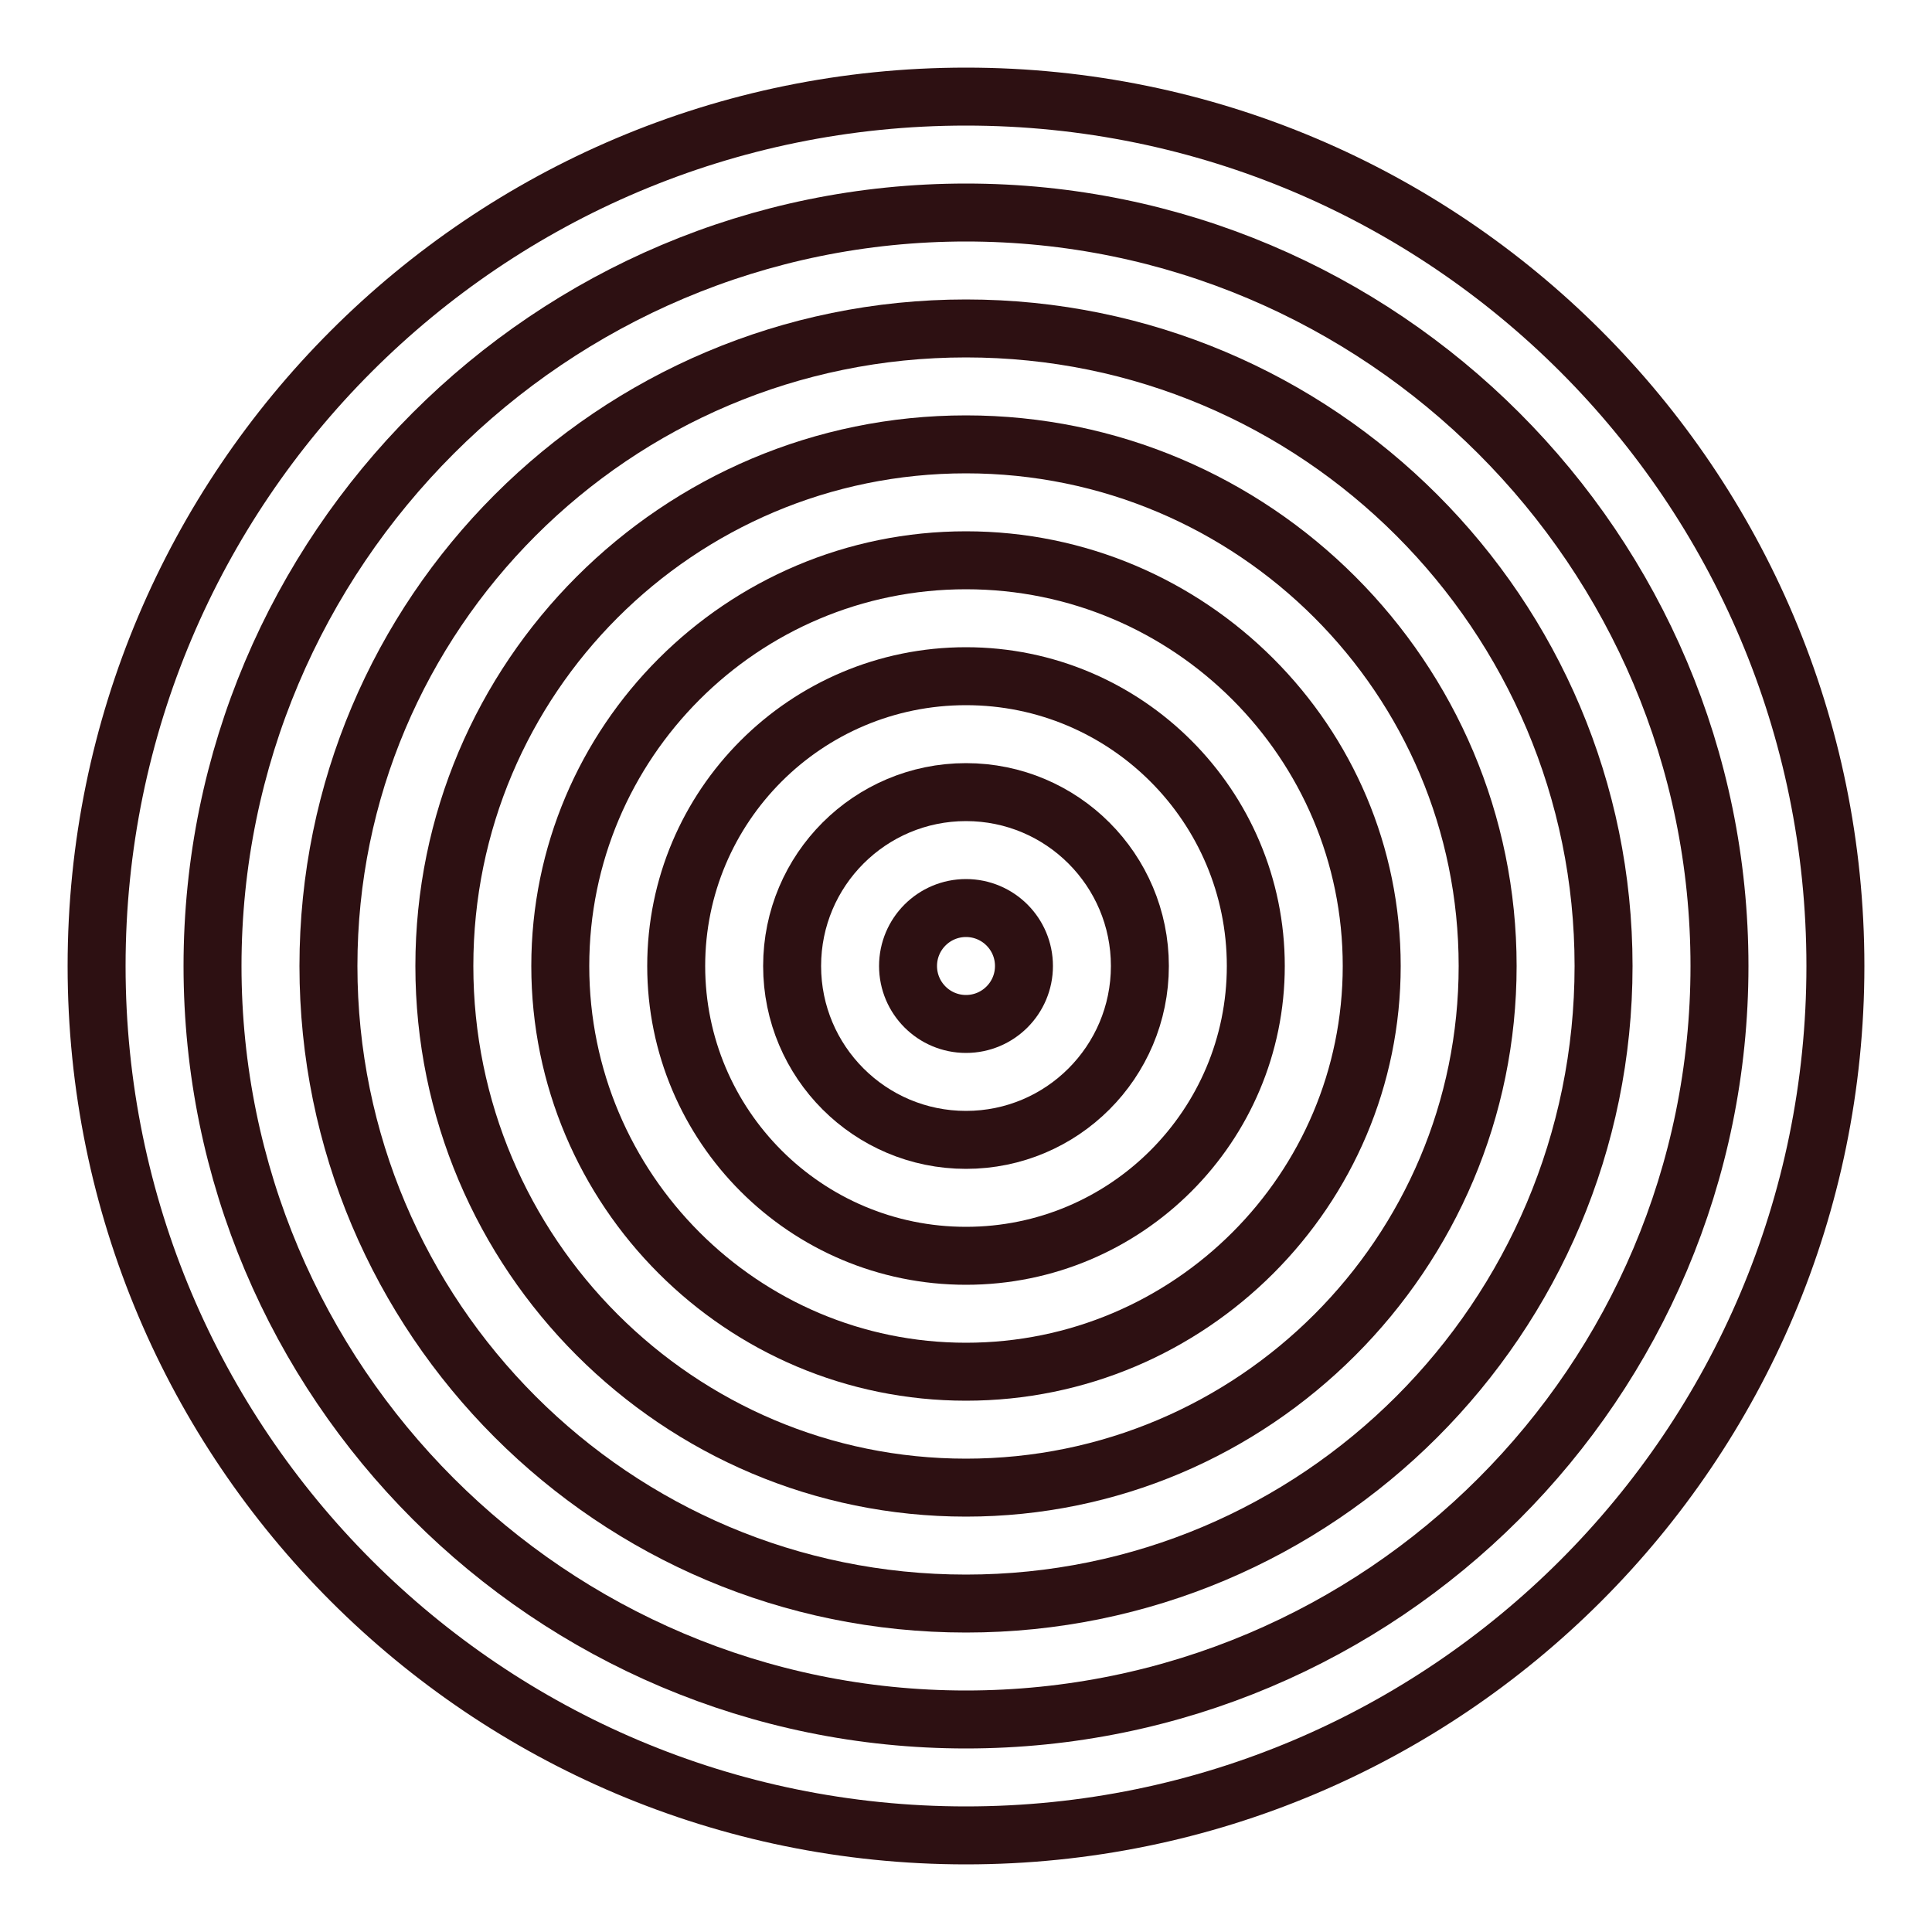
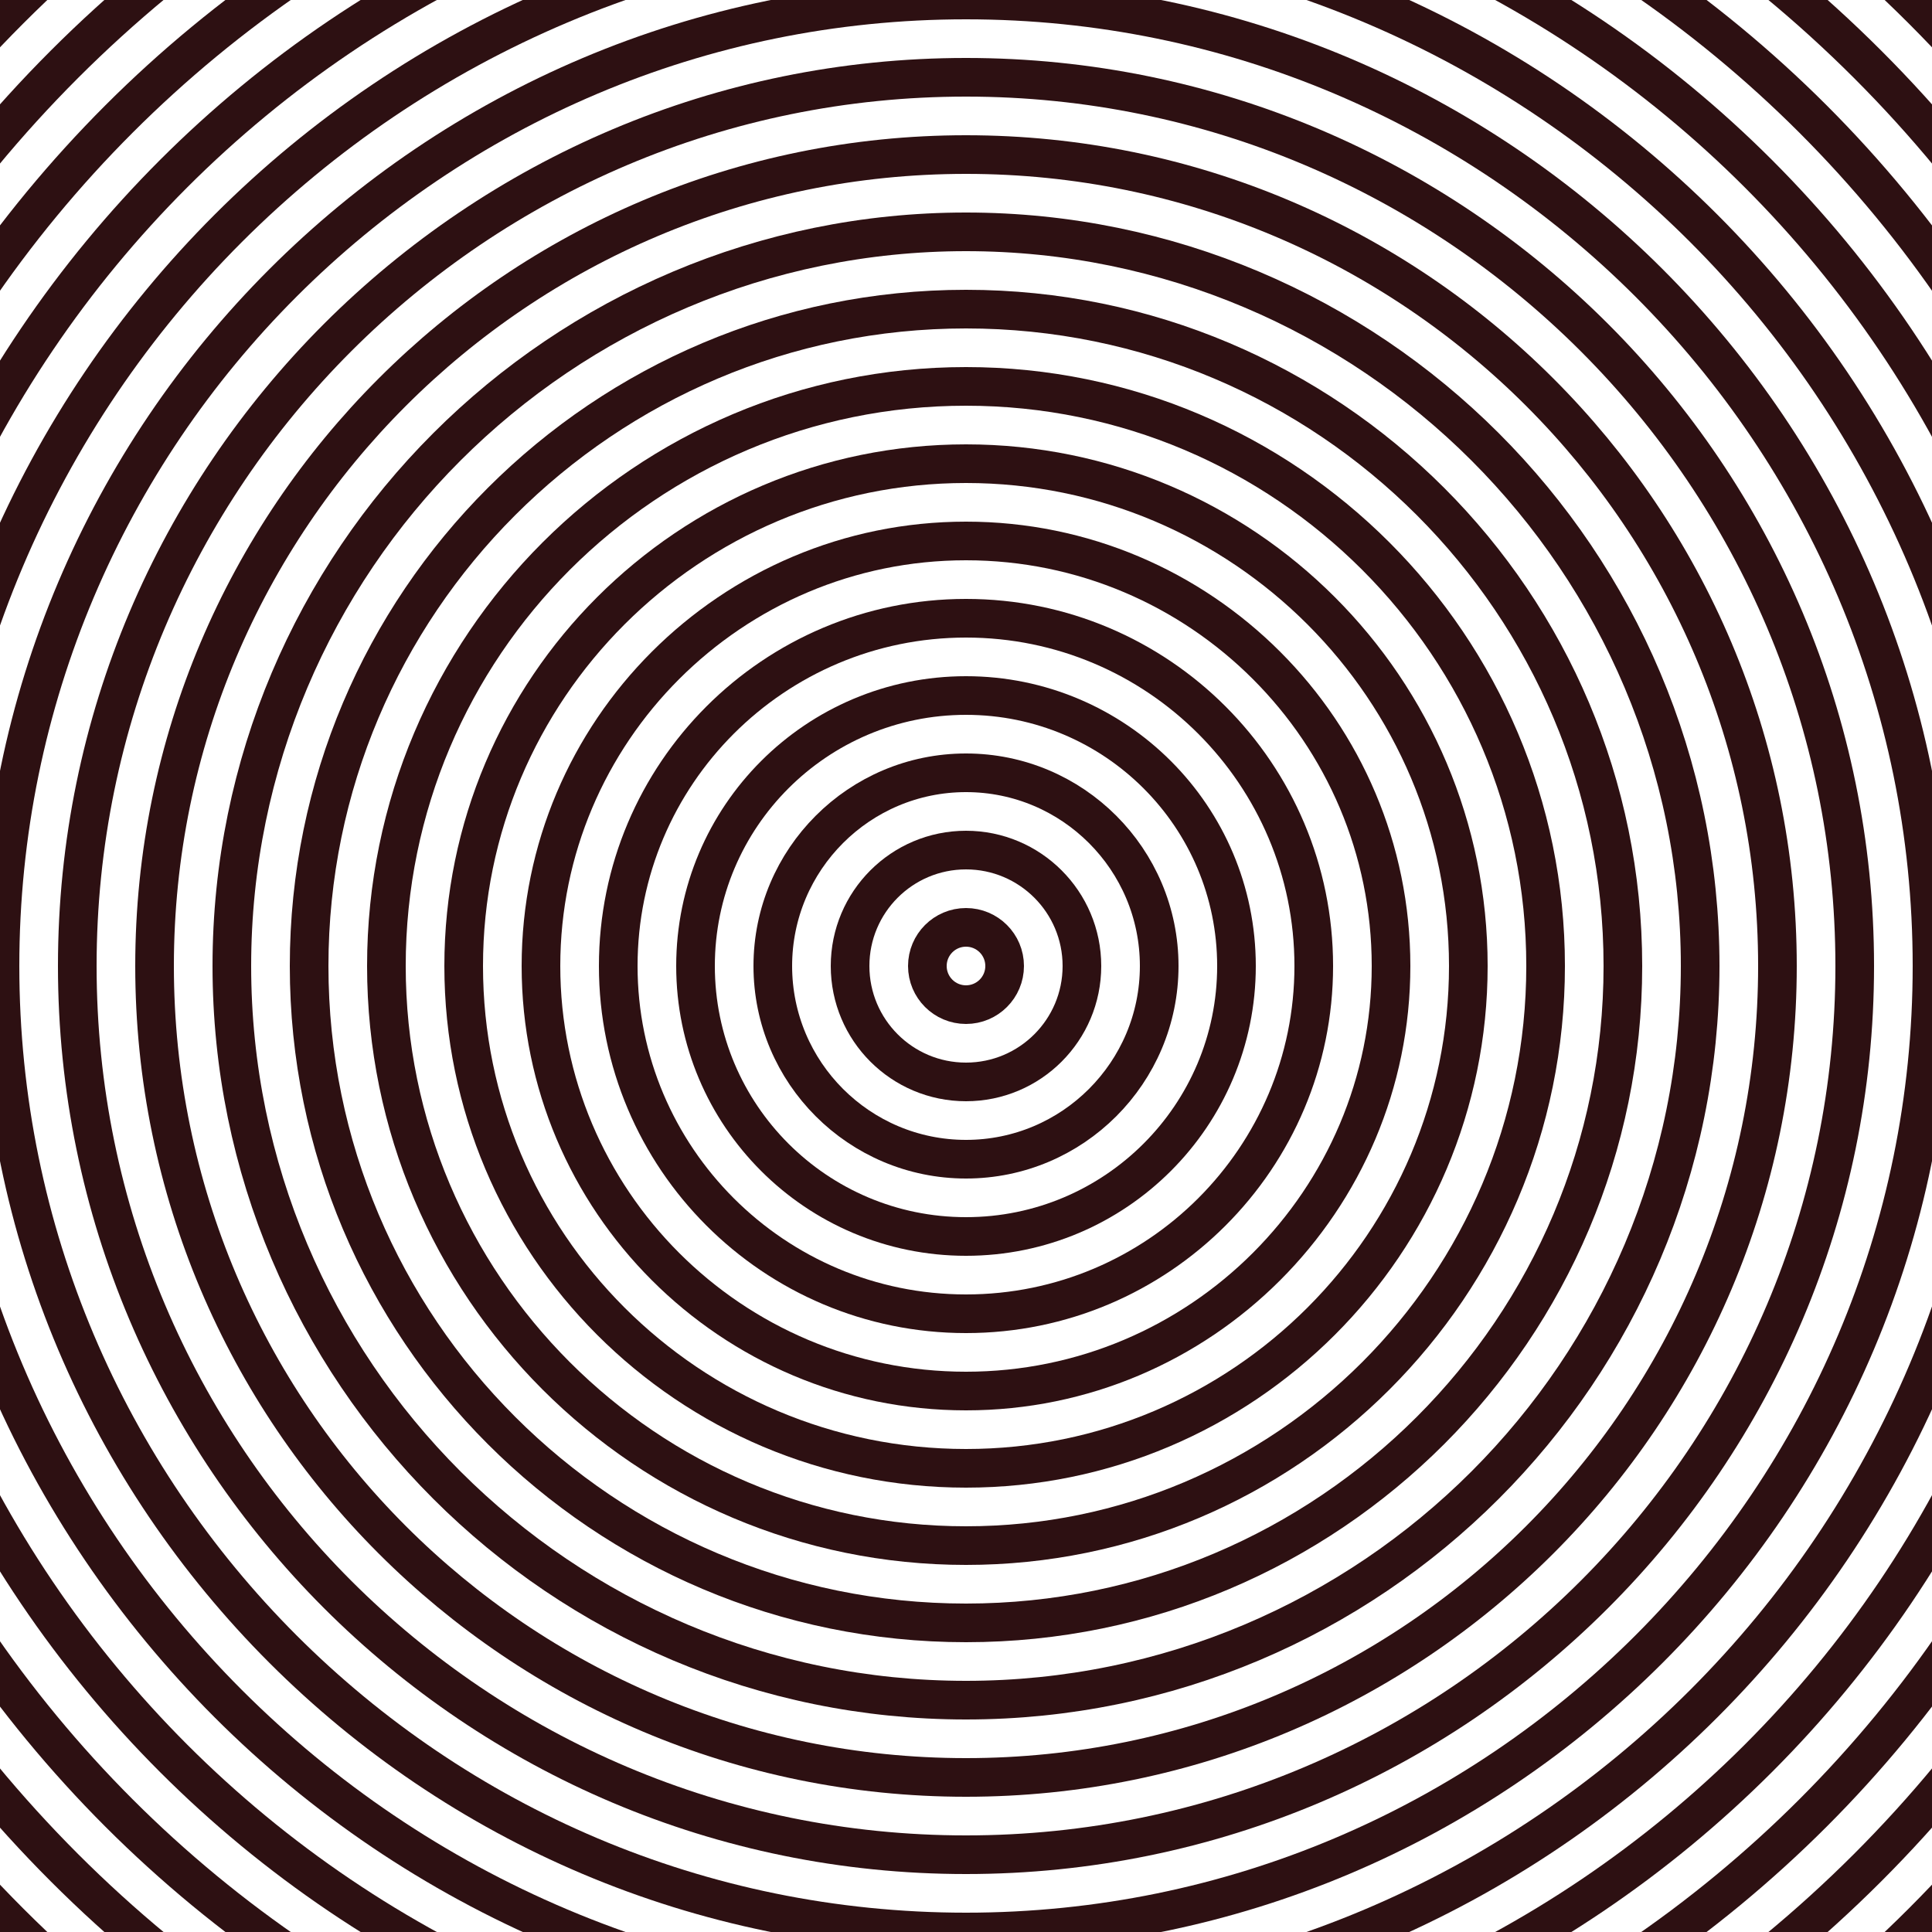
<svg xmlns="http://www.w3.org/2000/svg" viewBox="0 0 1000 1000" width="1000" height="1000">
+   <defs>
+     <clipPath id="bleed">
+       <rect width="1000" height="1000" />
+     </clipPath>
+   </defs>
  <rect width="1000" height="1000" fill="#FFFFFF" />
-   <g fill="none" stroke="#2D1012" stroke-width="30">
-     <circle cx="500" cy="500" r="30" />
-     <circle cx="500" cy="500" r="90" />
-     <circle cx="500" cy="500" r="150" />
-     <circle cx="500" cy="500" r="210" />
-     <circle cx="500" cy="500" r="270" />
-     <circle cx="500" cy="500" r="330" />
-     <circle cx="500" cy="500" r="390" />
-     <circle cx="500" cy="500" r="450" />
+   <g clip-path="url(#bleed)" fill="none" stroke="#2D1012" stroke-width="20">
+     <circle cx="500" cy="500" r="20" />
+     <circle cx="500" cy="500" r="60" />
+     <circle cx="500" cy="500" r="100" />
+     <circle cx="500" cy="500" r="140" />
+     <circle cx="500" cy="500" r="180" />
+     <circle cx="500" cy="500" r="220" />
+     <circle cx="500" cy="500" r="260" />
+     <circle cx="500" cy="500" r="300" />
+     <circle cx="500" cy="500" r="340" />
+     <circle cx="500" cy="500" r="380" />
+     <circle cx="500" cy="500" r="420" />
+     <circle cx="500" cy="500" r="460" />
+     <circle cx="500" cy="500" r="500" />
+     <circle cx="500" cy="500" r="540" />
+     <circle cx="500" cy="500" r="580" />
+     <circle cx="500" cy="500" r="620" />
+     <circle cx="500" cy="500" r="660" />
+     <circle cx="500" cy="500" r="700" />
+     <circle cx="500" cy="500" r="740" />
+     <circle cx="500" cy="500" r="780" />
  </g>
</svg>
